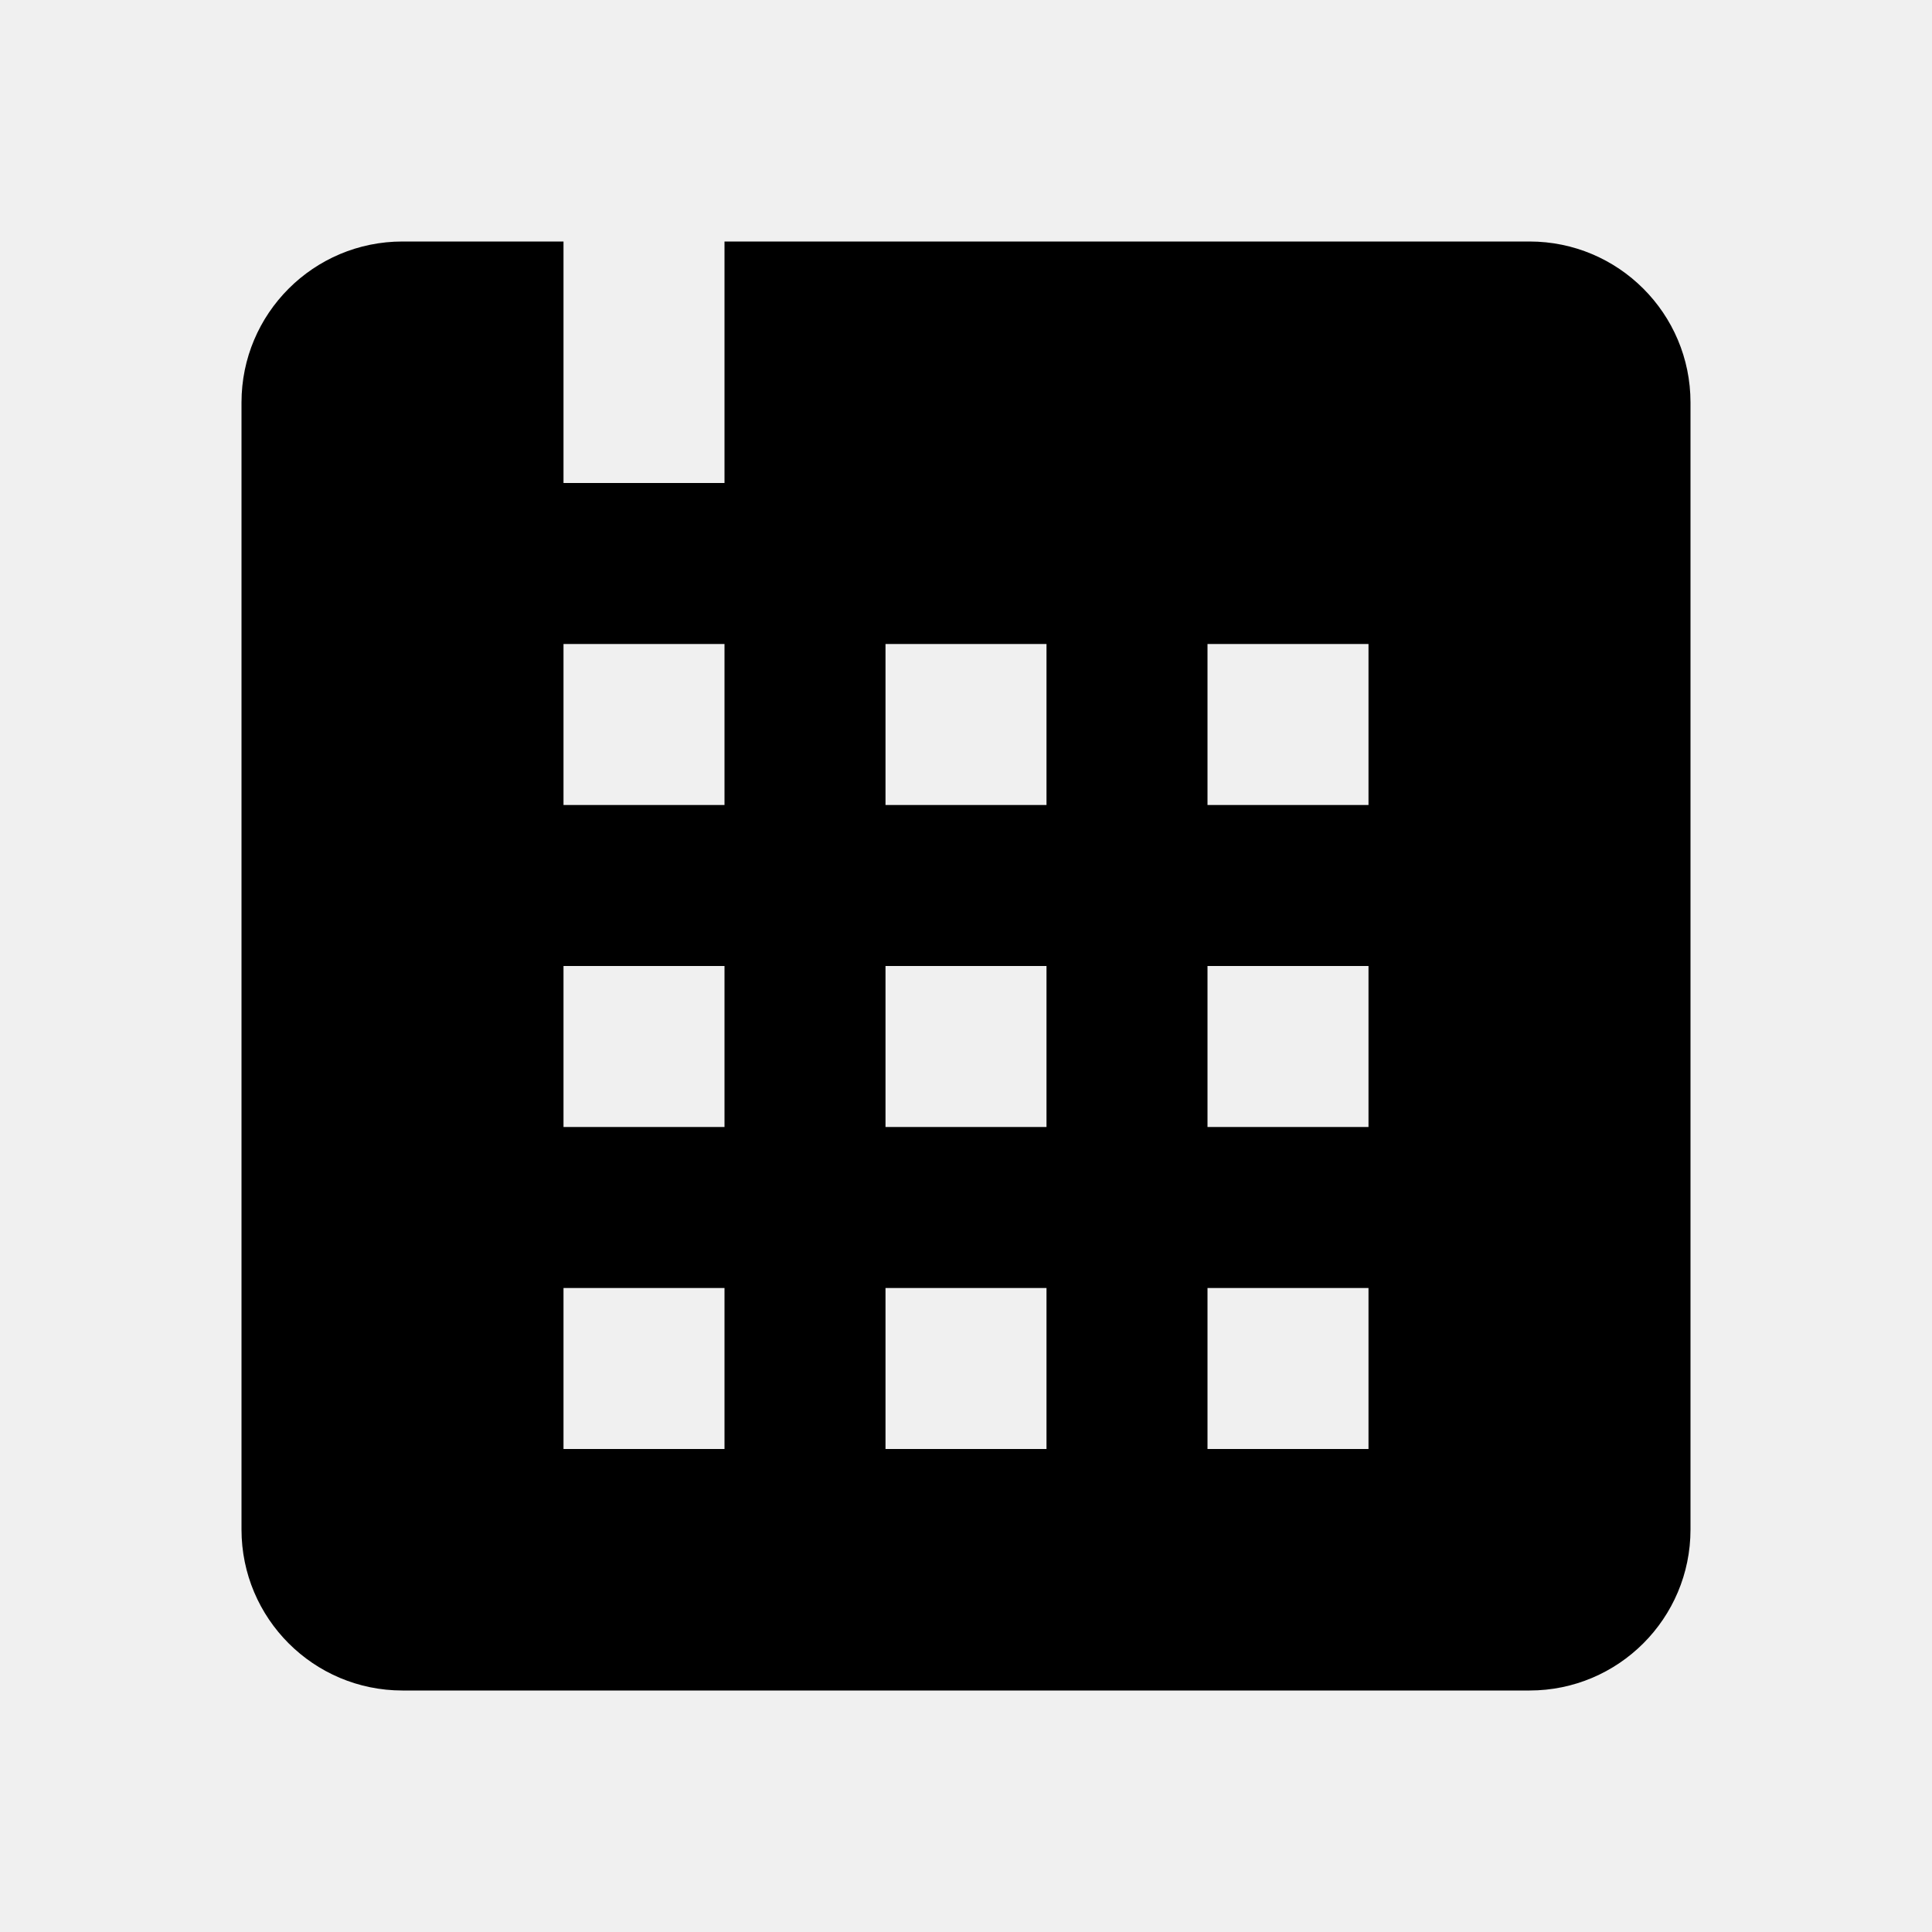
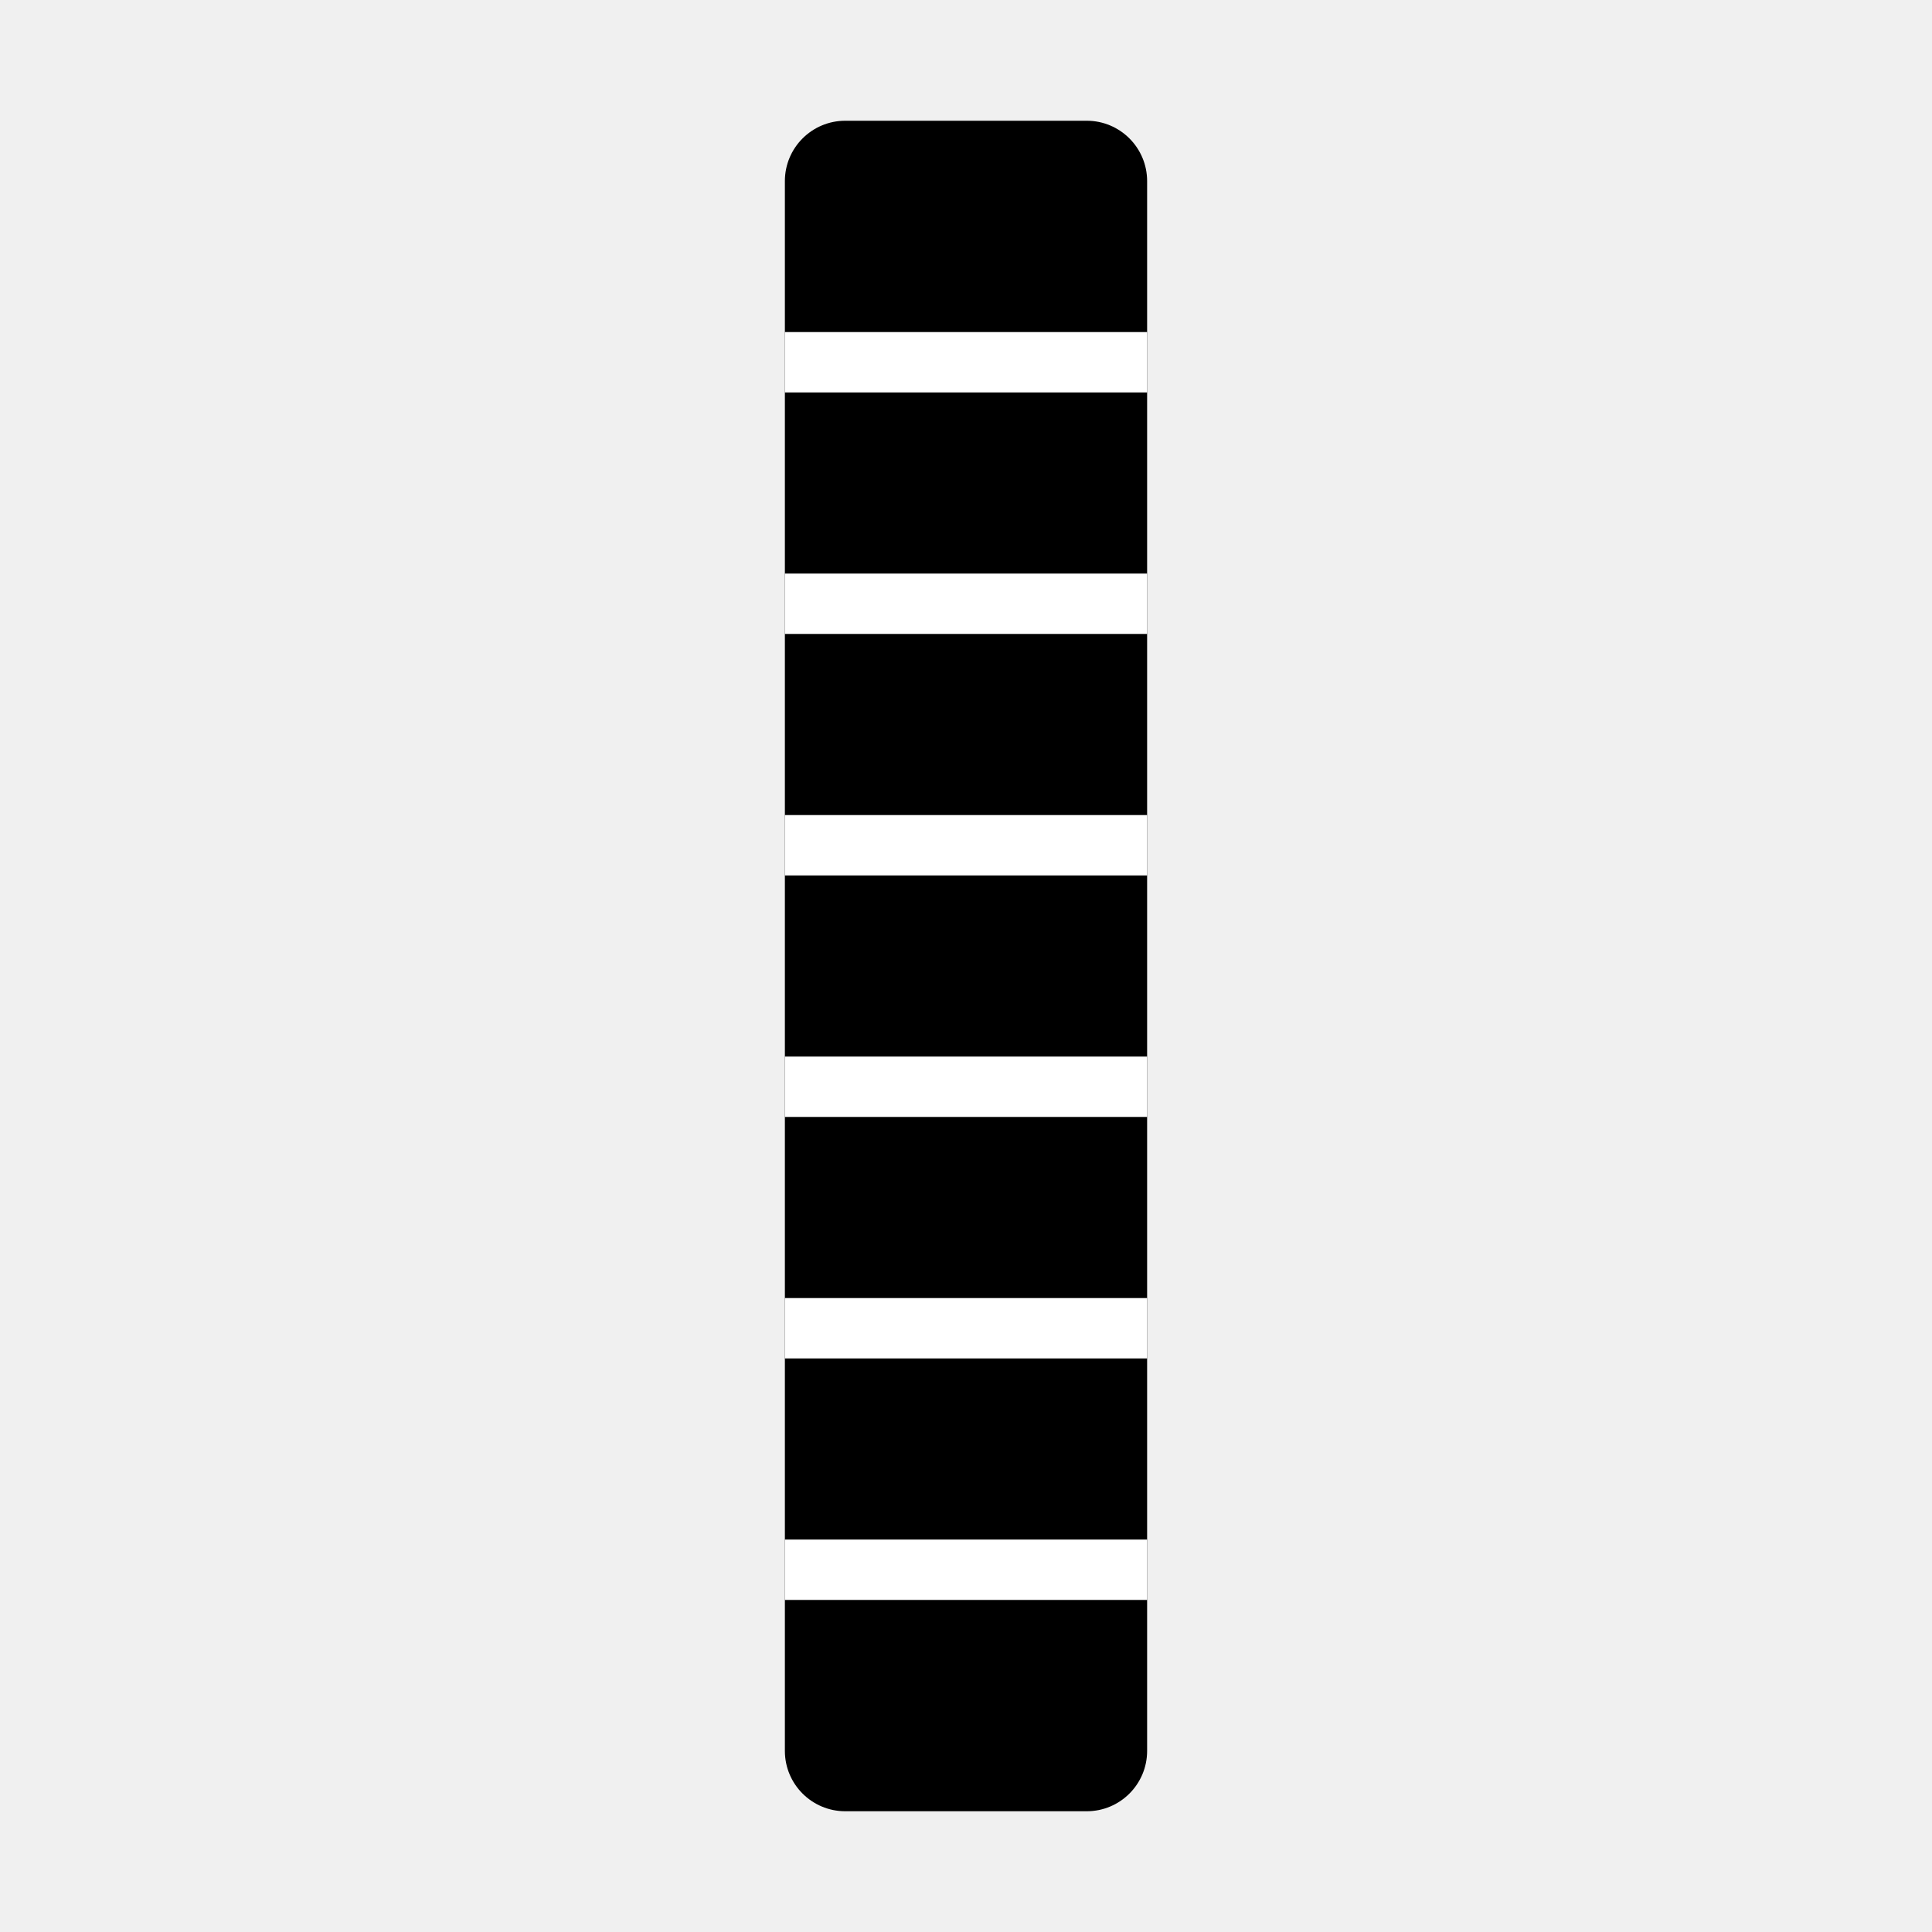
- <svg xmlns="http://www.w3.org/2000/svg" width="20" height="20" fill="#000000" viewBox="0 0 24 24">
-   <path d="M5 21h14a2 2 0 0 0 2-2V5a2 2 0 0 0-2-2H5a2 2 0 0 0-2 2v14a2 2 0 0 0 2 2zM7 3h2v3H7V3zm0 5h2v2H7V8zm0 4h2v2H7v-2zm0 4h2v2H7v-2zm4-8h2v2h-2V8zm0 4h2v2h-2v-2zm0 4h2v2h-2v-2zm4-8h2v2h-2V8zm0 4h2v2h-2v-2zm0 4h2v2h-2v-2z" />
+ <svg xmlns="http://www.w3.org/2000/svg" width="20" height="20" viewBox="0 0 64 64" fill="none">
+   <rect x="26" y="4" width="12" height="56" rx="2" fill="#000" />
+   <line x1="26" y1="12" x2="38" y2="12" stroke="white" stroke-width="2" />
+   <line x1="26" y1="20" x2="38" y2="20" stroke="white" stroke-width="2" />
+   <line x1="26" y1="28" x2="38" y2="28" stroke="white" stroke-width="2" />
+   <line x1="26" y1="36" x2="38" y2="36" stroke="white" stroke-width="2" />
+   <line x1="26" y1="44" x2="38" y2="44" stroke="white" stroke-width="2" />
+   <line x1="26" y1="52" x2="38" y2="52" stroke="white" stroke-width="2" />
</svg>
